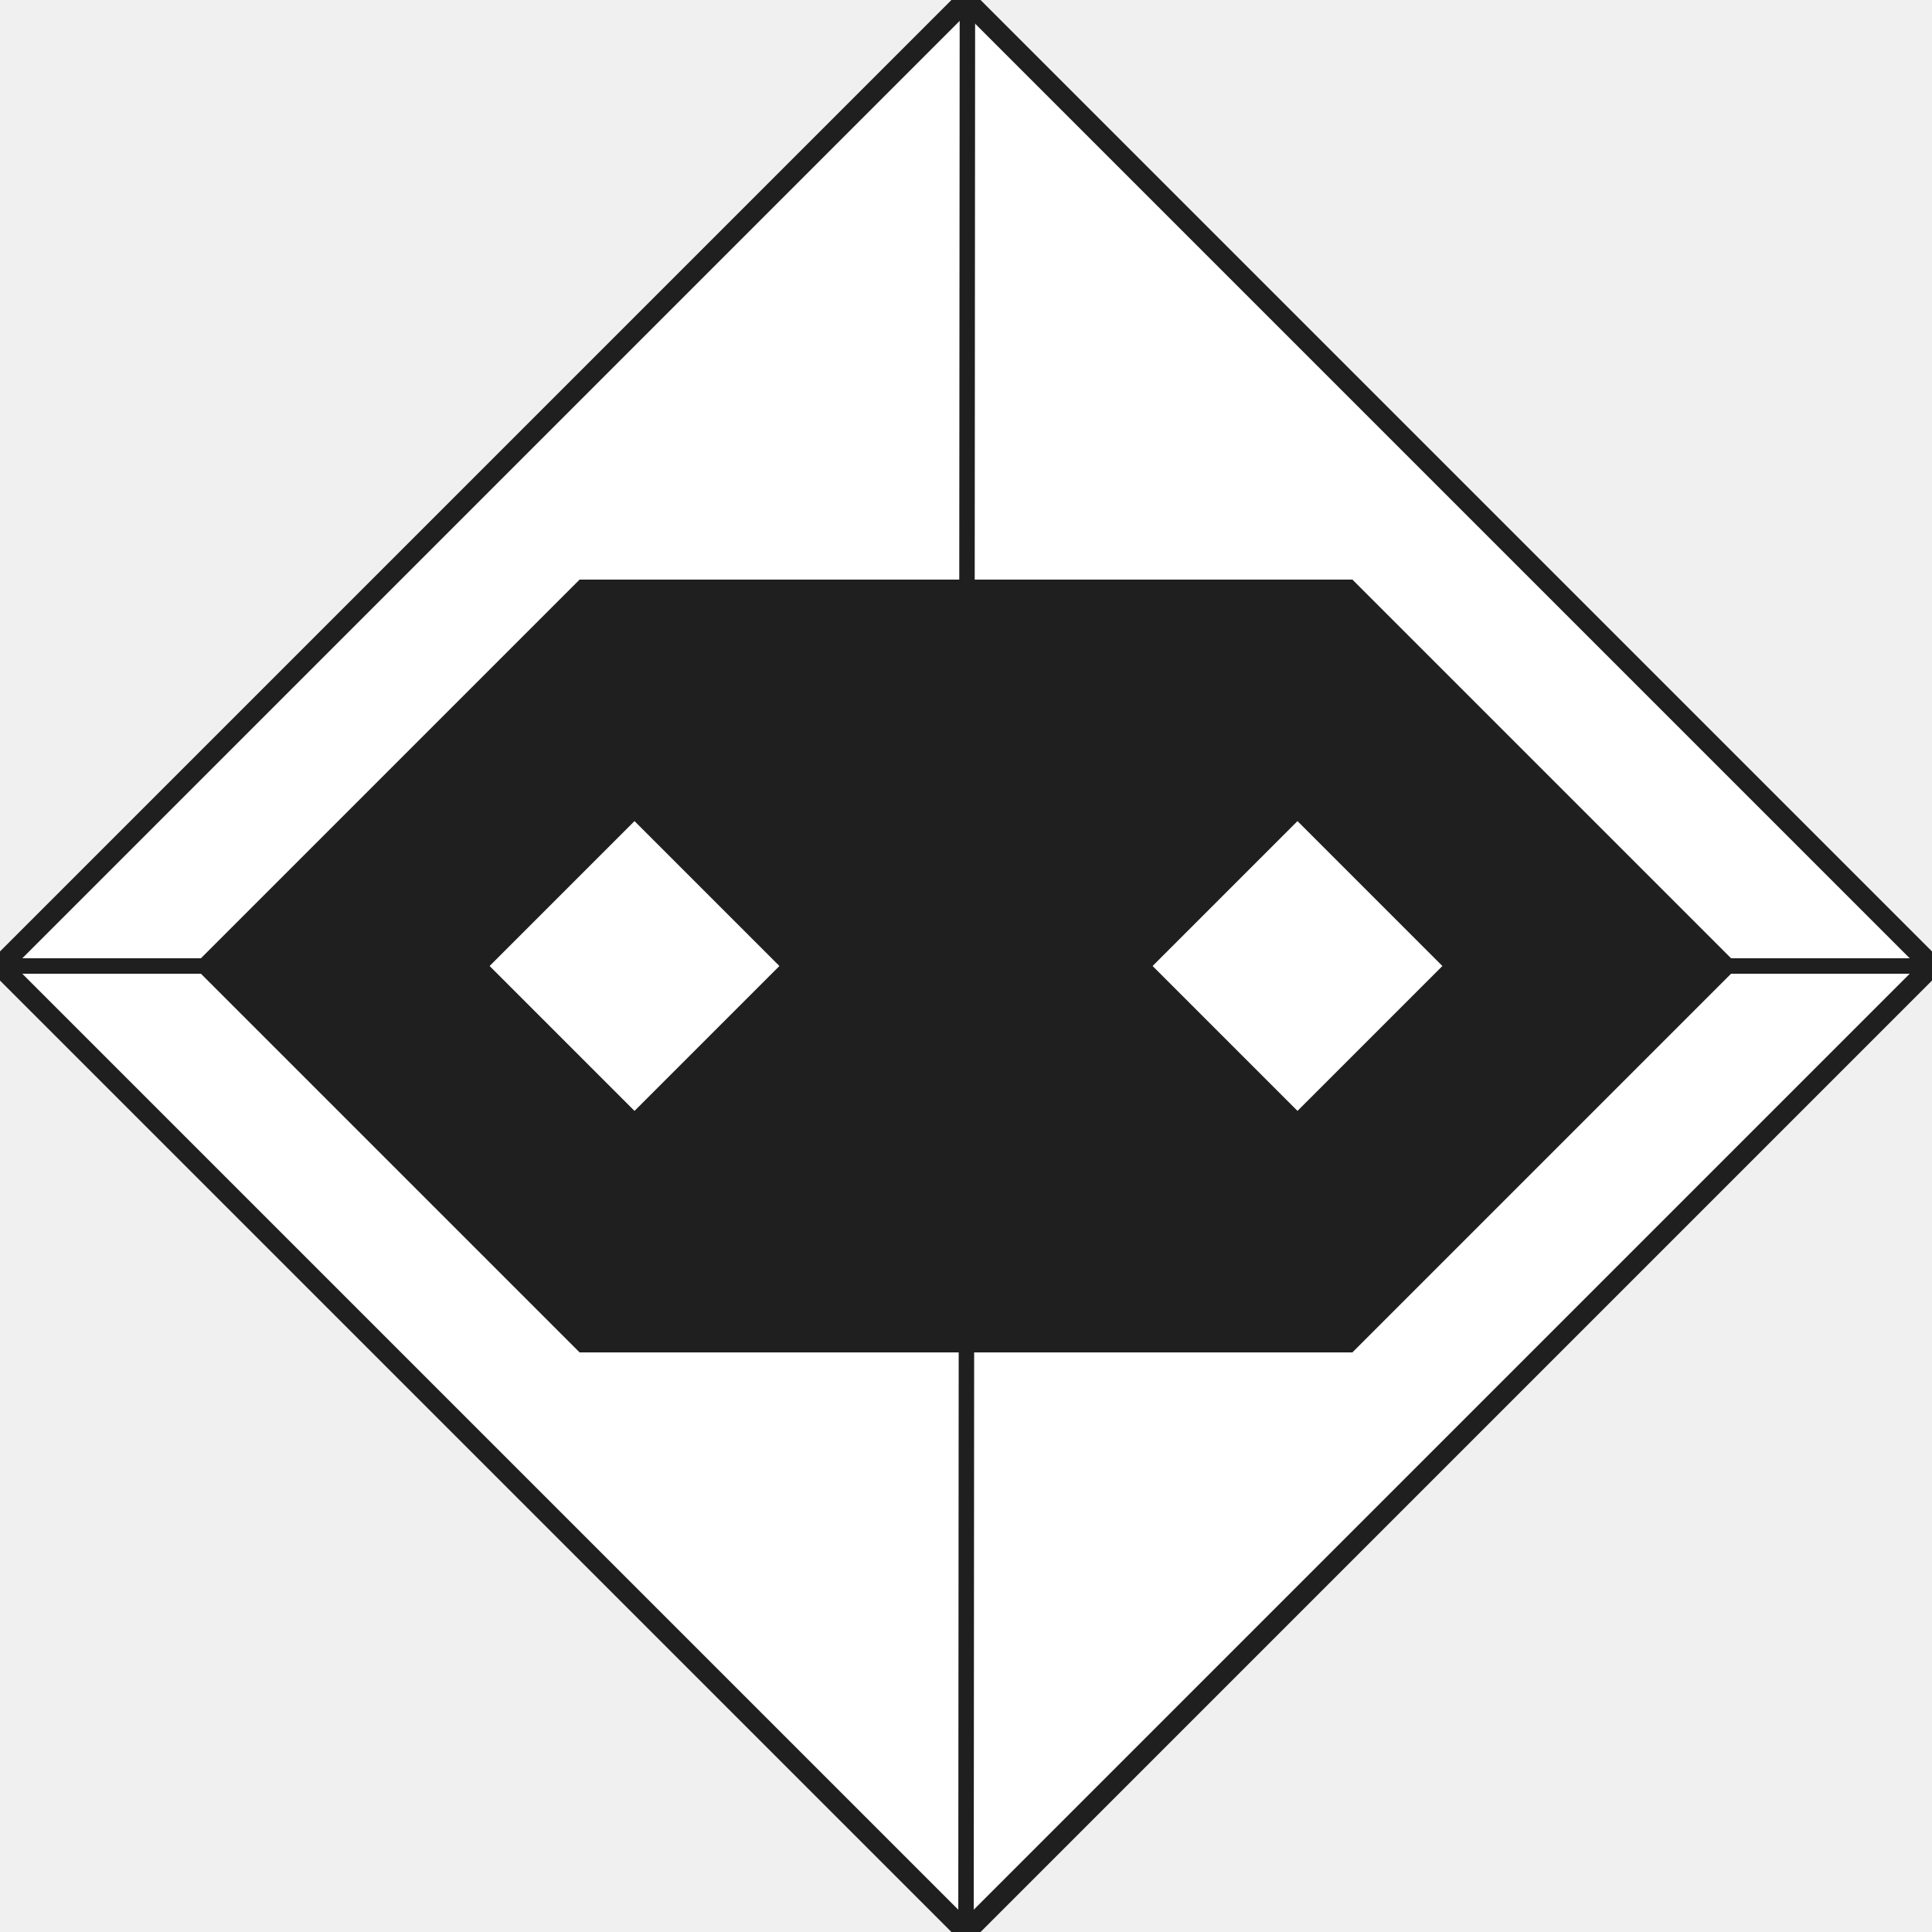
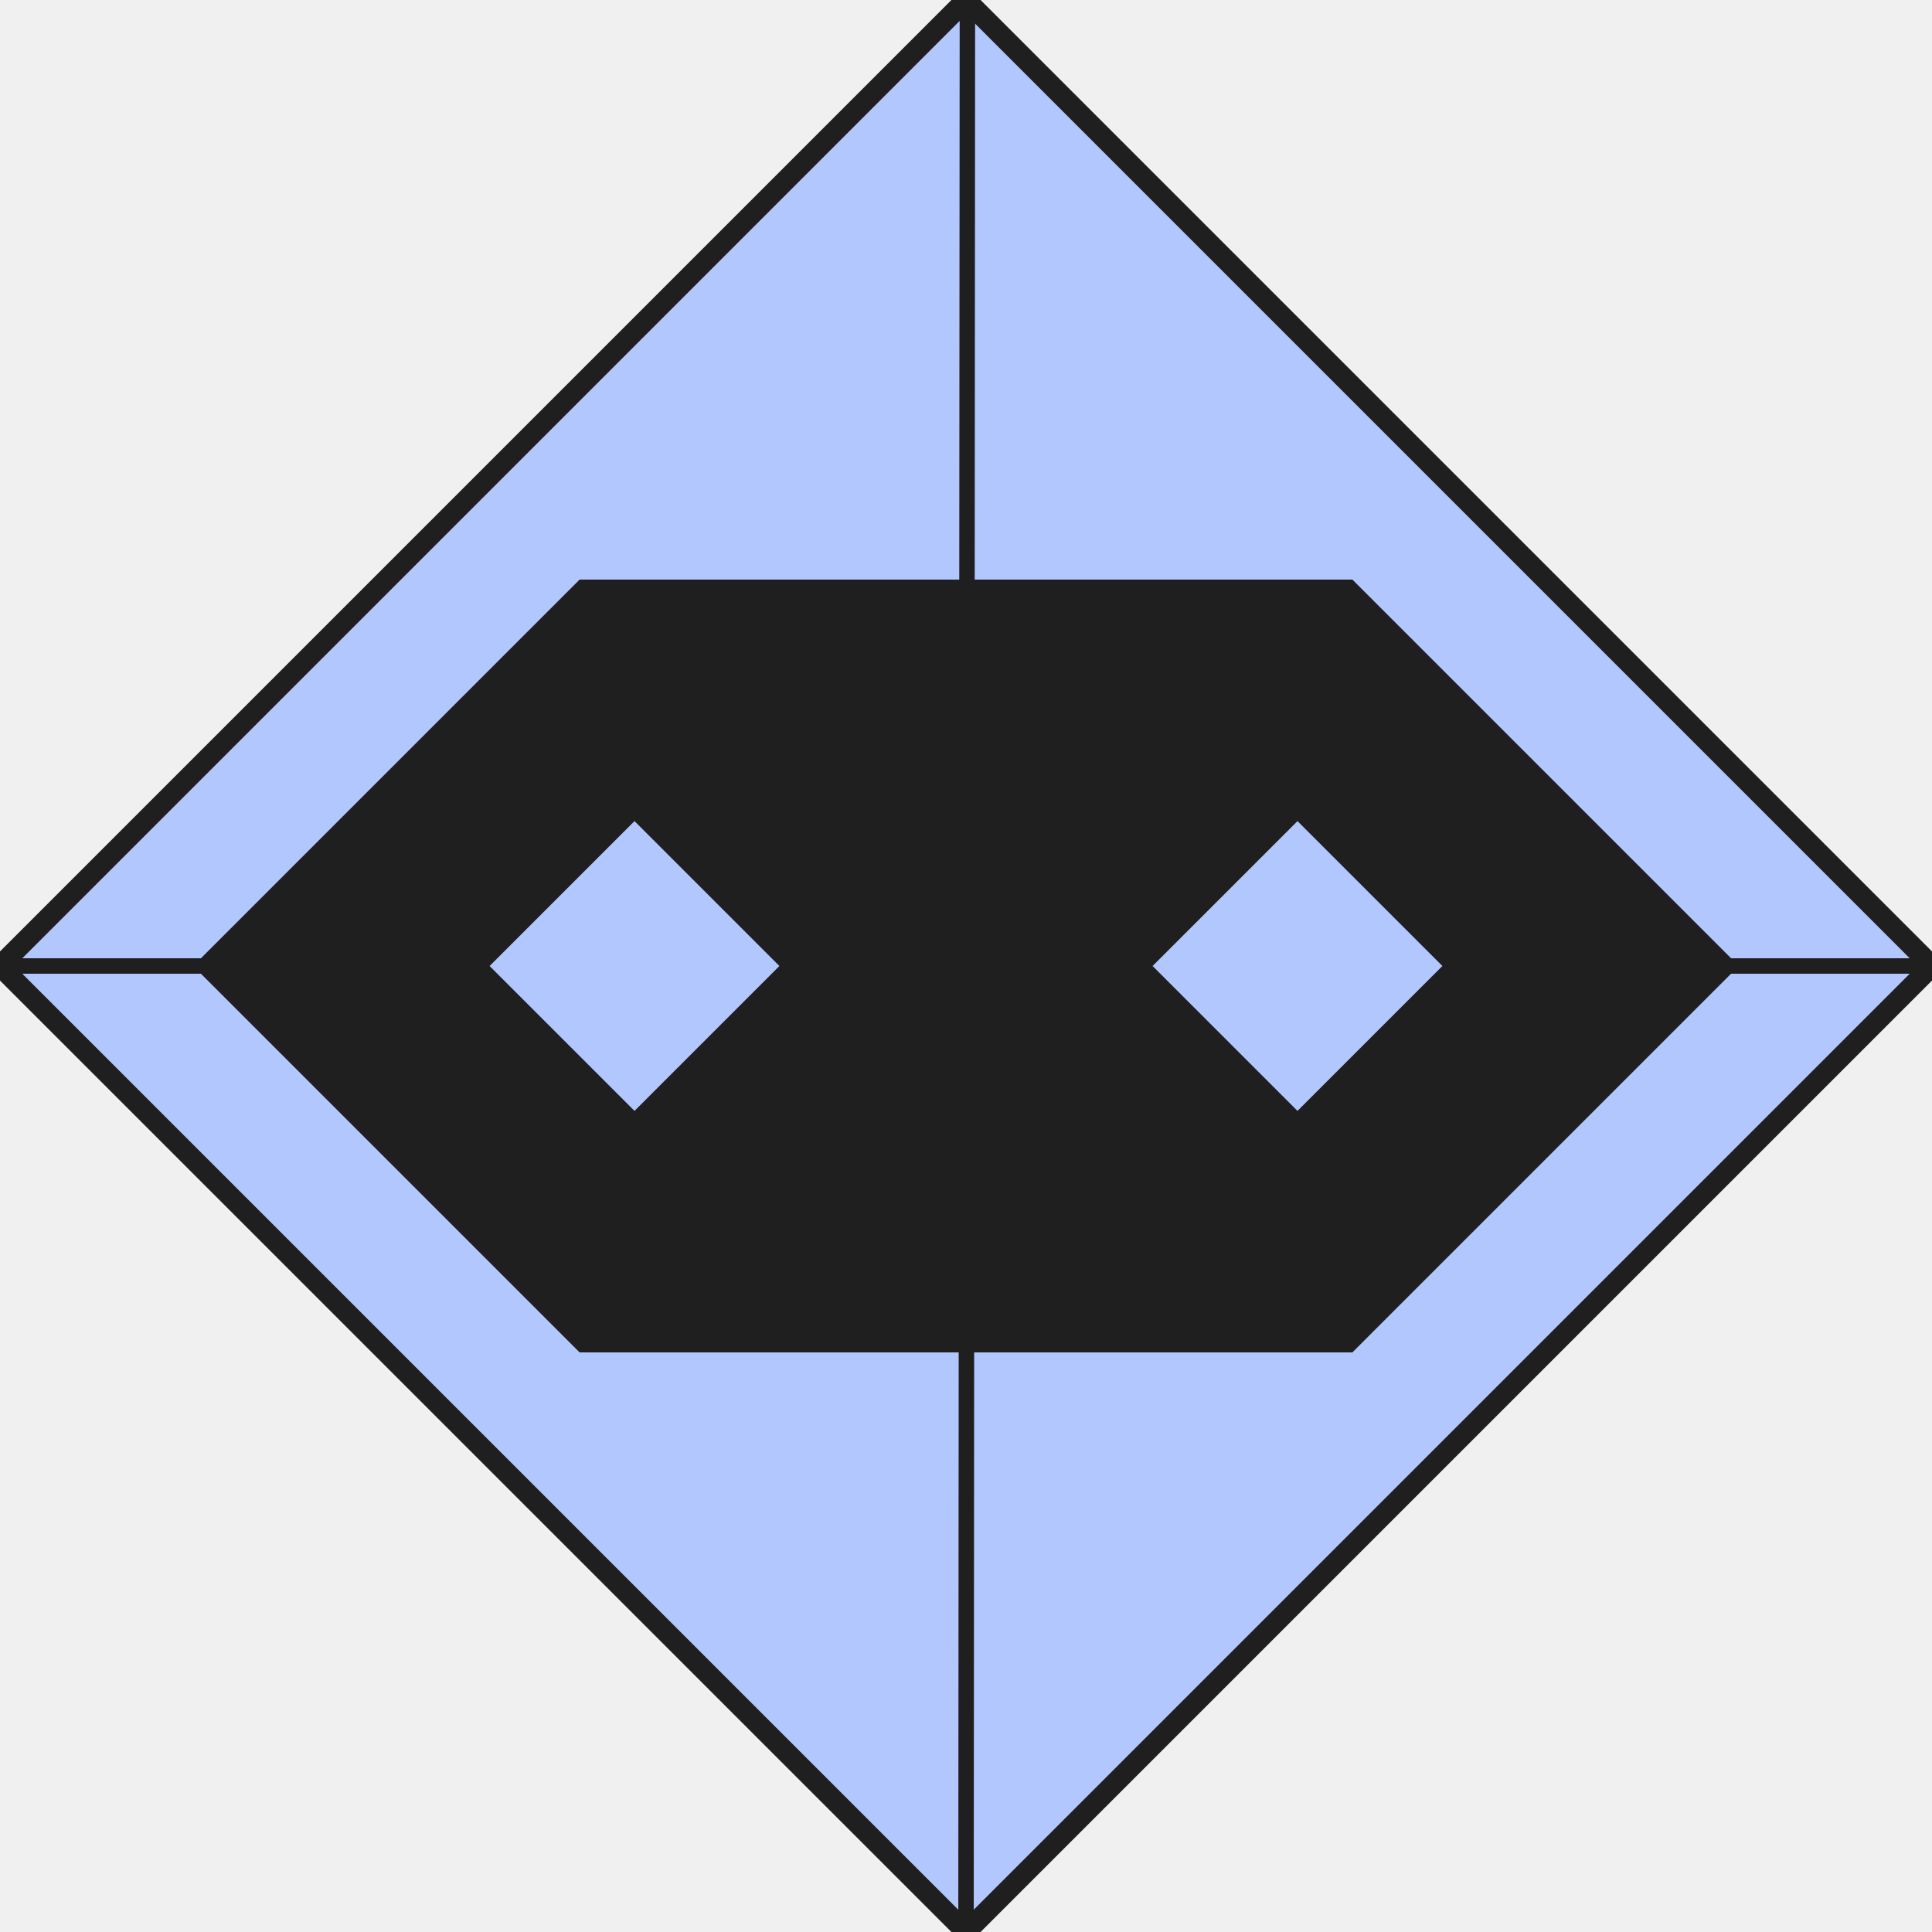
<svg xmlns="http://www.w3.org/2000/svg" viewBox="0 0 375 375">
-   <path stroke-width="4" stroke="#1f1f1f" d="M 187.5 0 L 375 187.5 L 187.5 375 L 0 187.5 Z M 187.5 0" fill="#ffffff" />
+   <path stroke-width="4" stroke="#1f1f1f" d="M 187.5 0 L 375 187.5 L 187.5 375 L 0 187.5 Z M 187.5 0" fill="#b3c7ff" />
  <path stroke-width="4" stroke="#1f1f1f" d="M -0 2 L 500 2" transform="matrix(0.000547348, -0.75, 0.75, 0.000547348, 185.9998, 374.9987)" />
  <path stroke-width="4" stroke="#1f1f1f" d="M -0 2 L 500 2" transform="matrix(0.75, 0, 0, 0.75, 0.0000045, 186)" />
  <path fill="#1f1f1f" d="M 262.5 112.5 L 112.5 112.5 L 37.5 187.5 L 112.5 262.5 L 262.5 262.5 L 337.5 187.5 Z M 262.5 112.5" />
-   <path fill="#ffffff" d="M 151.281 187.5 L 123.156 215.625 L 95.031 187.5 L 123.156 159.375 Z M 151.281 187.5" />
-   <path fill="#ffffff" d="M 223.719 187.5 L 251.844 159.375 L 279.969 187.5 L 251.844 215.625 Z M 223.719 187.5" />
+   <path fill="#b3c7ff" d="M 151.281 187.5 L 123.156 215.625 L 95.031 187.5 L 123.156 159.375 Z M 151.281 187.5" />
+   <path fill="#b3c7ff" d="M 223.719 187.5 L 251.844 159.375 L 279.969 187.5 L 251.844 215.625 Z M 223.719 187.5" />
</svg>
